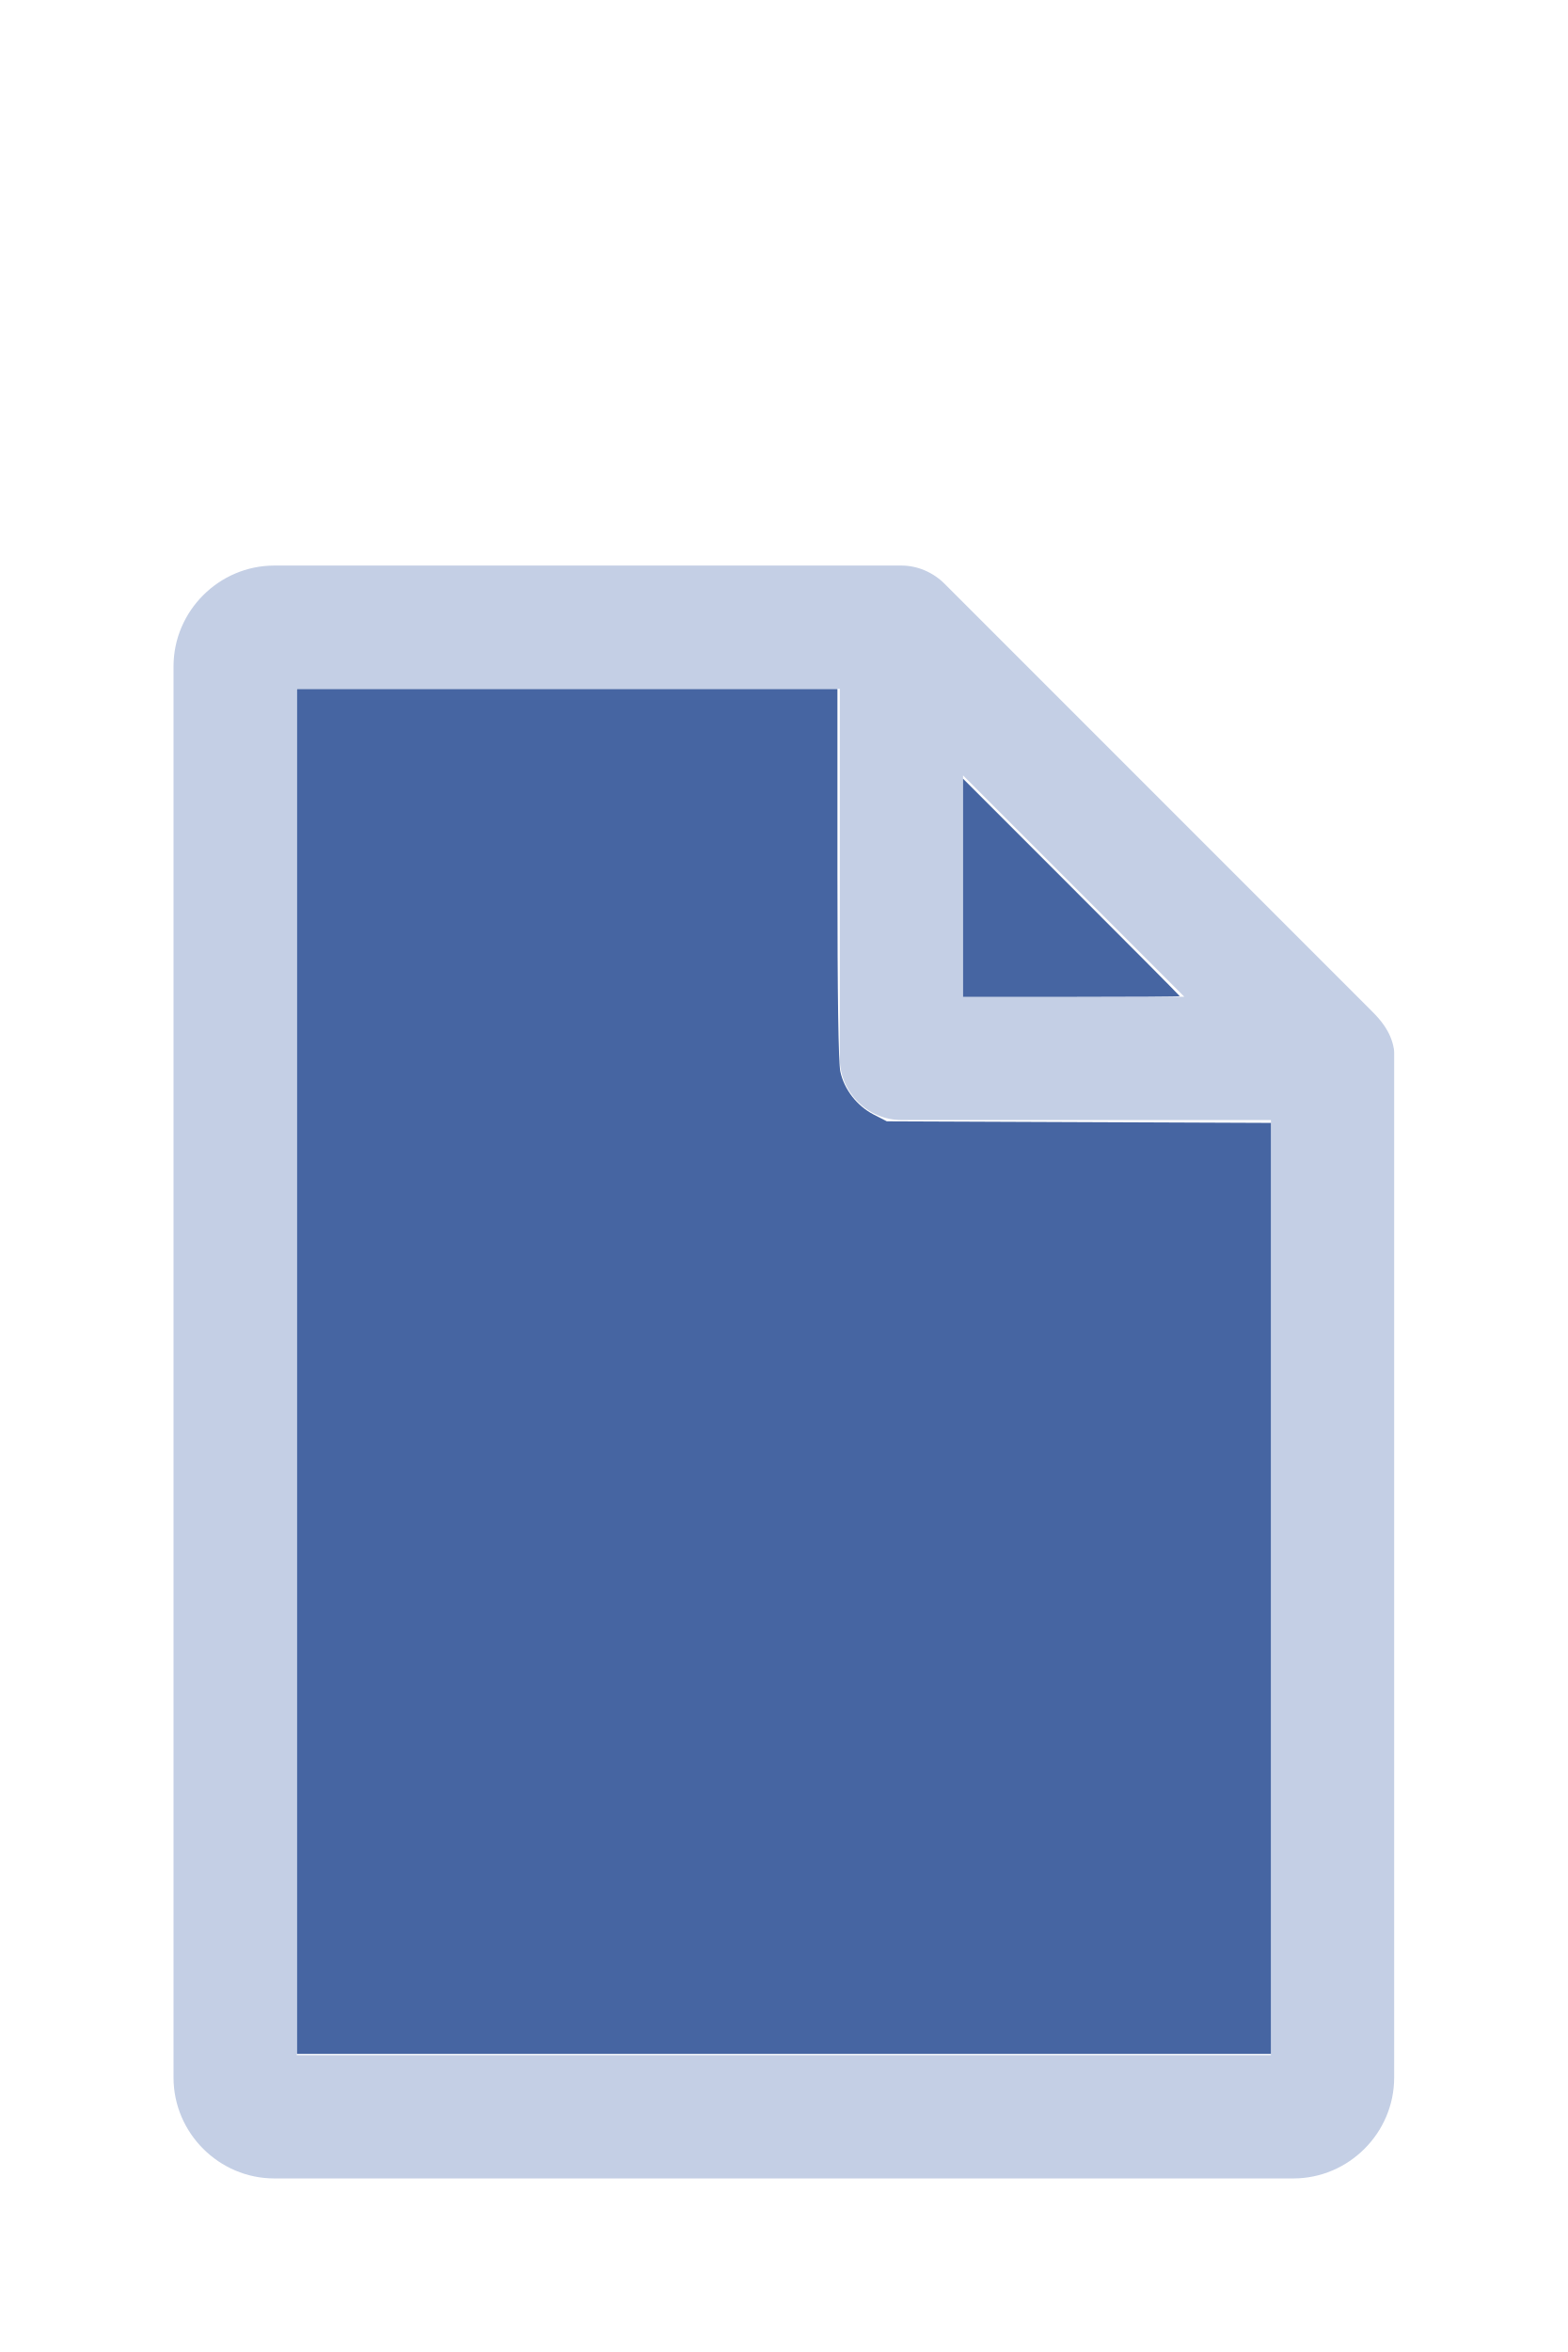
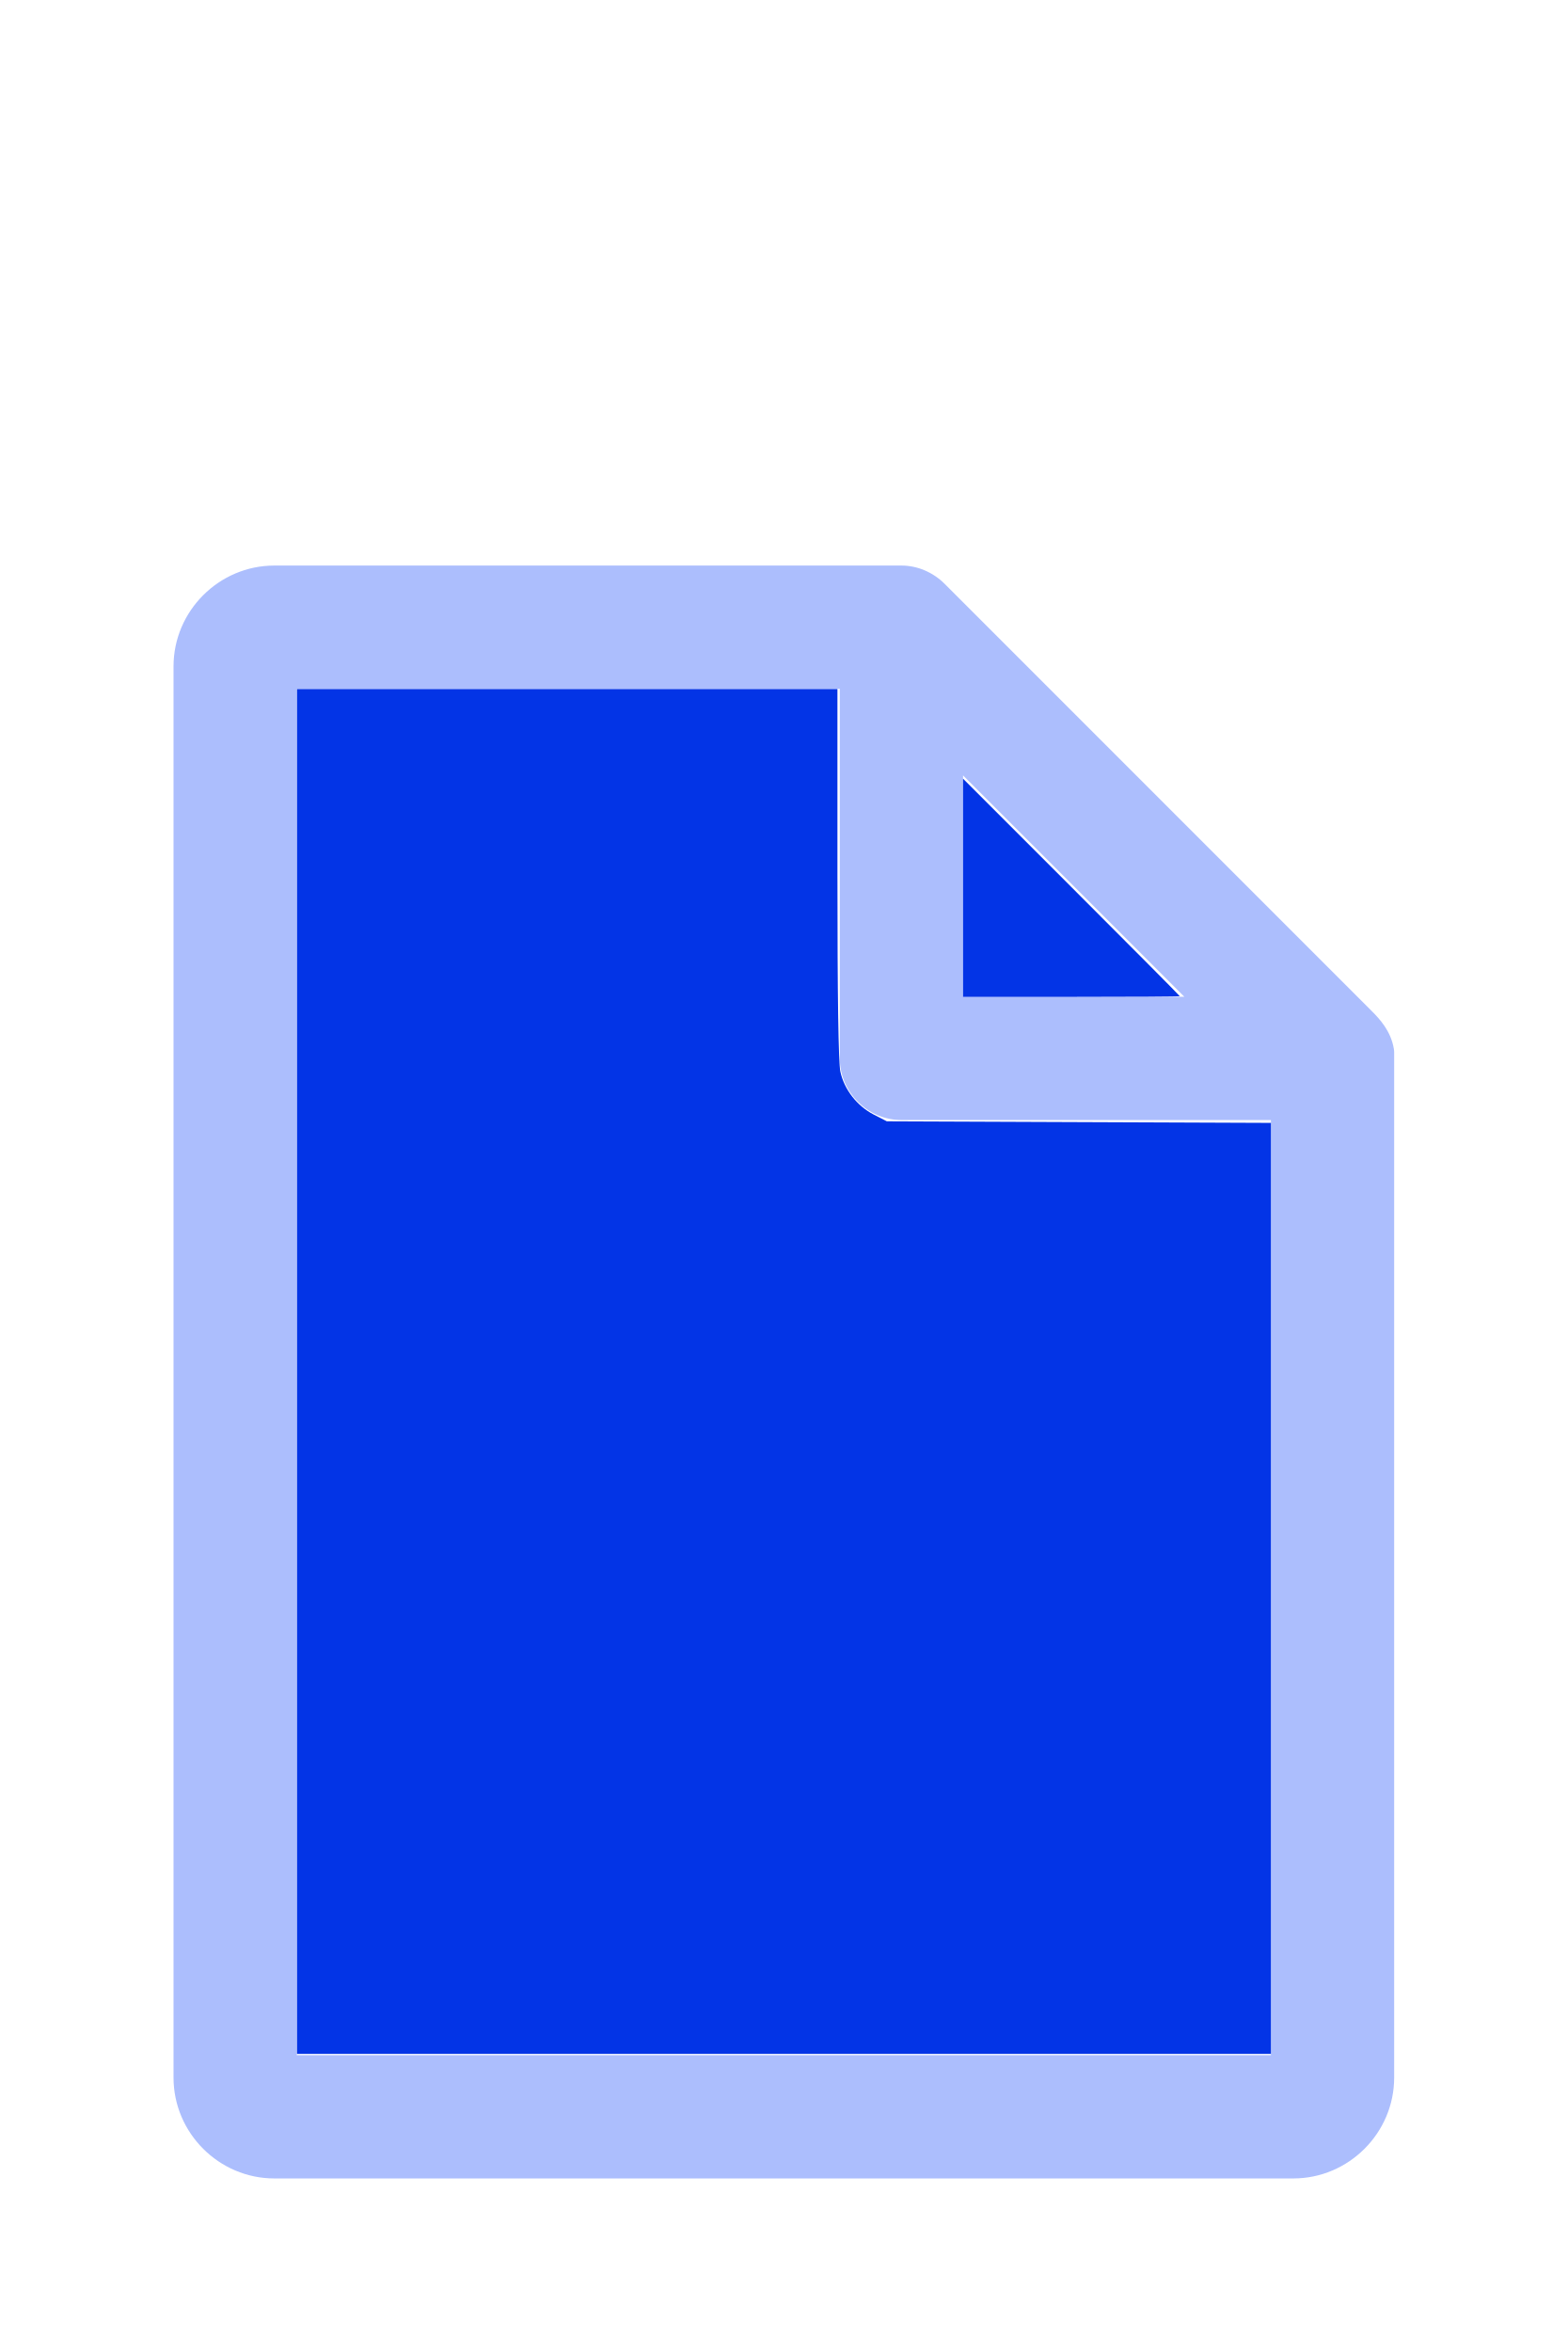
<svg xmlns="http://www.w3.org/2000/svg" version="1.1" width="16" height="24" viewBox="0 0 80 60" id="doc" xml:space="preserve">
-   <g style="fill:#C4CFE5">
+   <g style="fill:#ACBEFD">
    <path d="m 14,-1.145 c -2.824,0 -5.145,2.32 -5.145,5.145 v 72 c 0,2.824 2.32,5.145 5.145,5.145 h 52 c 2.824,0 5.145,-2.32 5.145,-5.145 V 23.699 a 1.145,1.145 0 0 0 -0.016,-0.188 C 70.978,22.605 70.406,21.99 70.008,21.592 L 48.209,-0.209 C 47.606,-0.812 46.805,-1.145 46,-1.145 Z m 1.145,6.289 H 42.855 V 24 c 0,1.724 1.42,3.145 3.145,3.145 H 64.855 V 74.855 H 15.145 Z m 34,4.418 L 60.438,20.855 H 49.145 Z" />
  </g>
-   <g style="fill:#4665A2;stroke-width:0">
+   <g style="fill:#0334E6;stroke-width:0">
    <path d="M 3.031,13.993 V 7.031 h 2.758 2.758 v 1.883 c 0,1.258 0.01,1.929 0.03,2.022 0.039,0.181 0.169,0.348 0.338,0.436 l 0.136,0.07 1.96,0.008 1.96,0.008 v 4.75 4.75 H 8 3.031 Z" transform="matrix(5,0,0,5,0,-30)" />
    <path d="M 9.829,9.058 V 7.946 l 1.106,1.106 c 0.608,0.608 1.106,1.109 1.106,1.113 0,0.004 -0.498,0.007 -1.106,0.007 H 9.829 Z" transform="matrix(5,0,0,5,0,-30)" />
  </g>
</svg>
